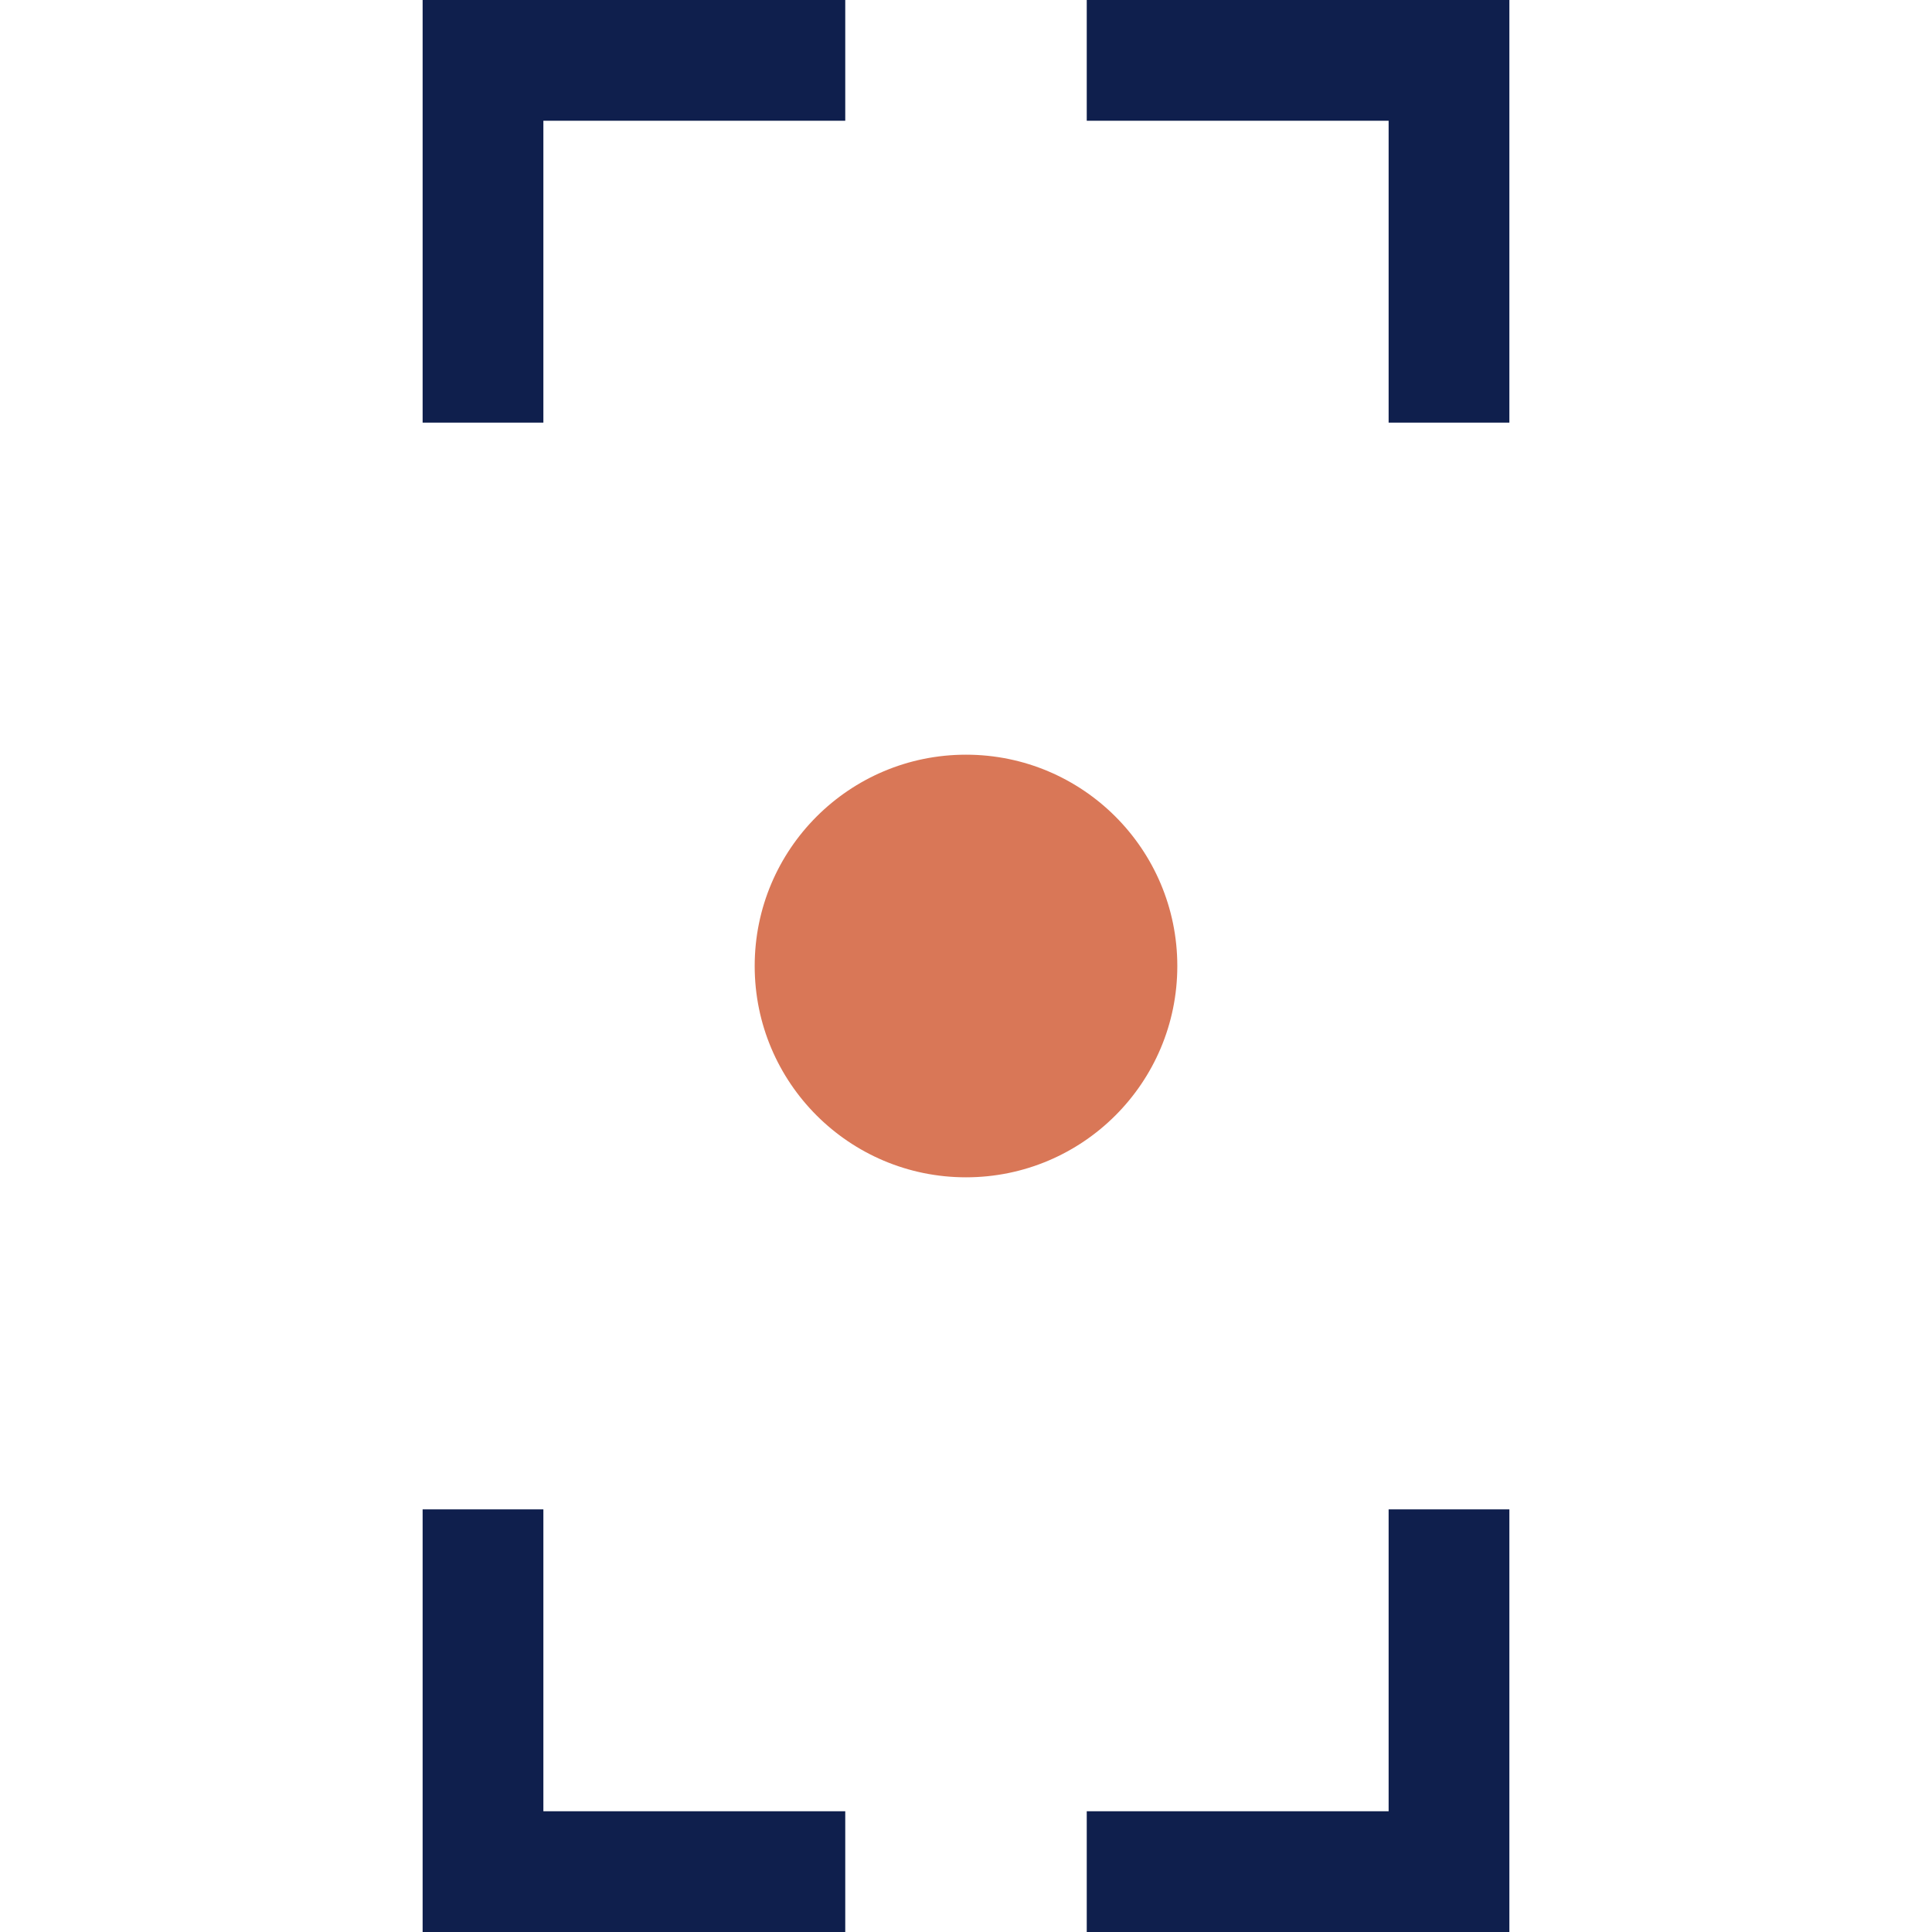
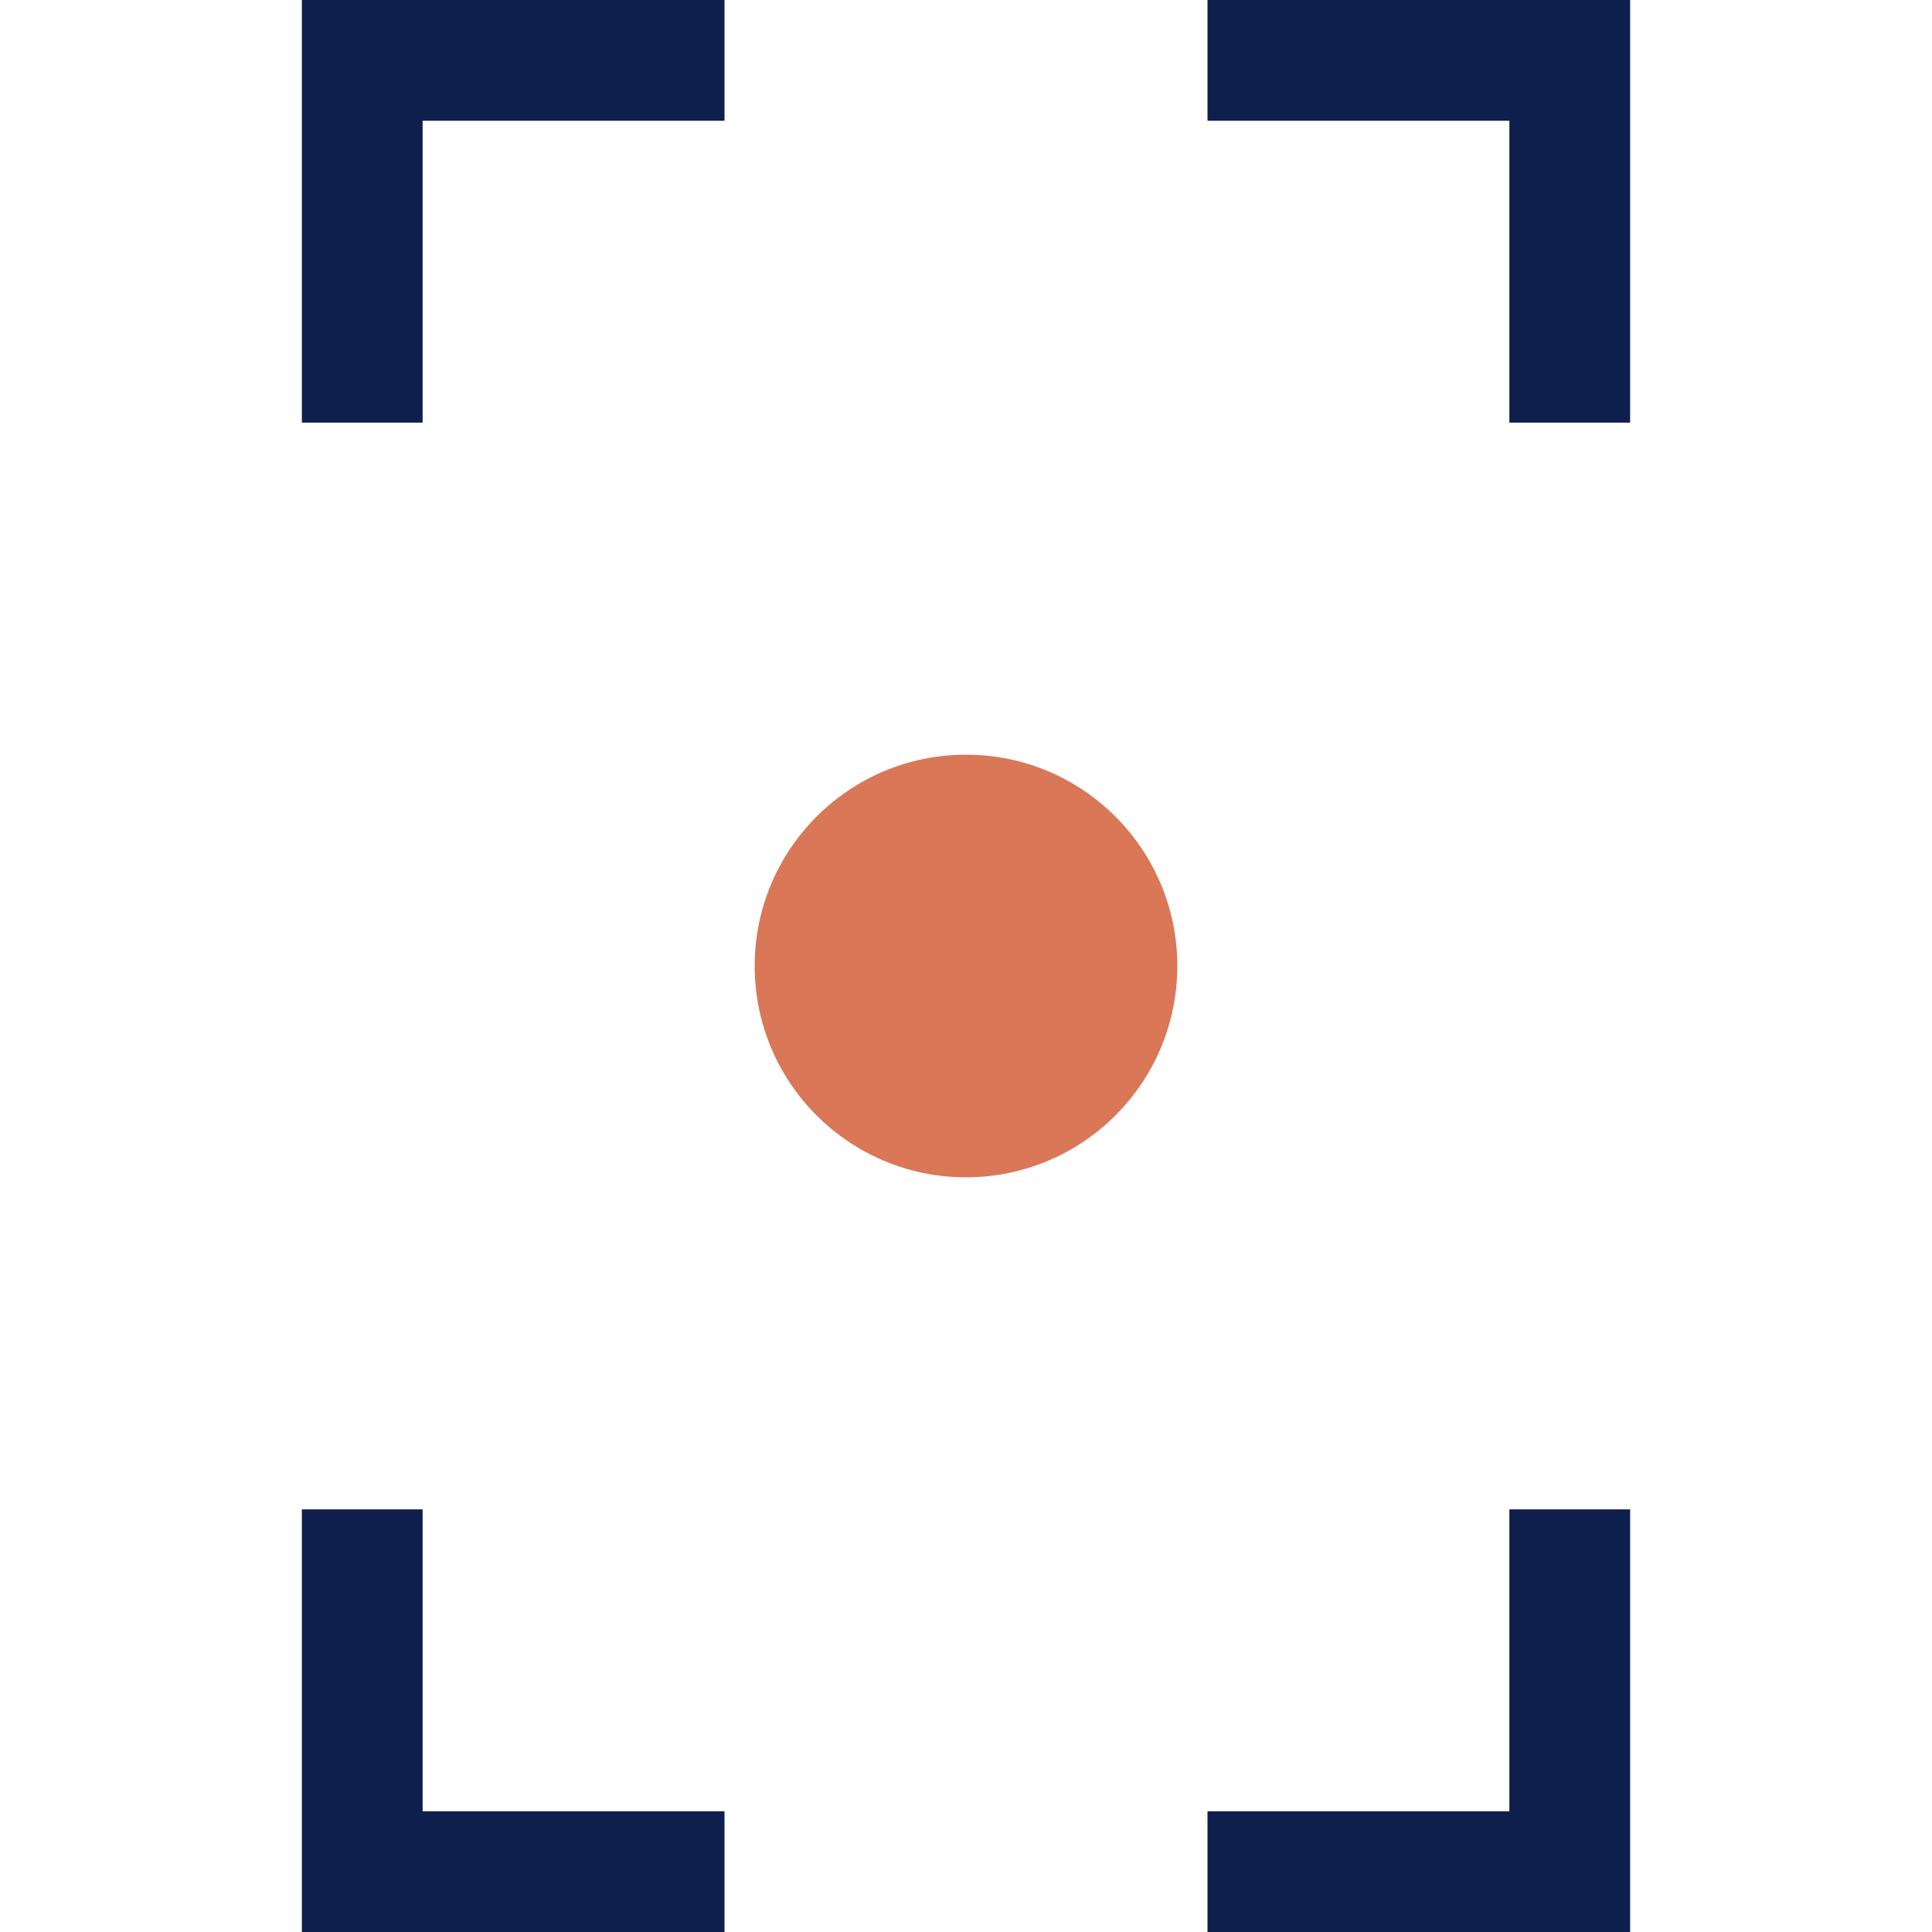
<svg xmlns="http://www.w3.org/2000/svg" viewBox="0 0 64 64" width="64" height="64" fill="none" stroke="#0F1F4D" stroke-width="4" stroke-linecap="butt" stroke-linejoin="miter">
-   <path d="M16 14 V2 H28" />
-   <path d="M36 2 H48 V14" />
-   <path d="M48 50 V62 H36" />
-   <path d="M28 62 H16 V50" />
+   <path d="M12 14 V2 H24" />
+   <path d="M40 2 H52 V14" />
+   <path d="M52 50 V62 H40" />
+   <path d="M24 62 H12 V50" />
  <circle cx="32" cy="32" r="7" fill="#D97757" stroke="none" />
</svg>
